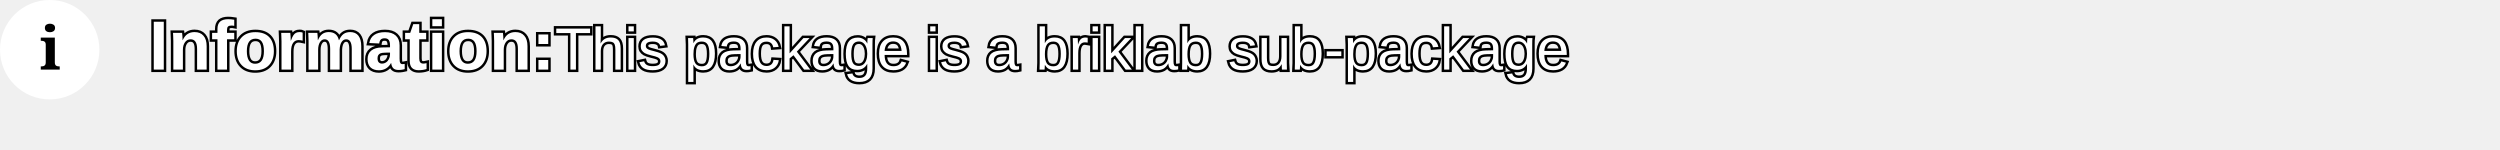
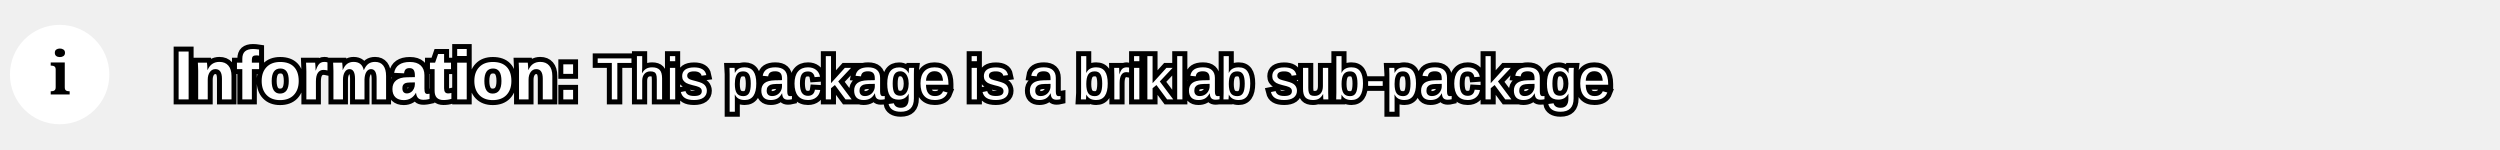
- <svg xmlns="http://www.w3.org/2000/svg" width="100%" height="23" viewBox="0 0 503 30" fill="none">
-   <circle cx="10" cy="10" r="10" fill="white" />
-   <text fill="#000000" font-family="serif" font-size="12" font-weight="bold" x="8" y="14">i</text>
-   <text stroke="#000000" stroke-width="1" paint-order="stroke" fill="#ffffff" font-family="Arial, sans-serif" font-size="12" x="10" y="14">
-     <tspan stroke="#000000" stroke-width="1" paint-order="stroke" fill="#ffffff" font-family="Arial, sans-serif" font-size="14" font-weight="bold" x="30" y="14">Information: </tspan>This package is a briklab sub-package</text>
+ <svg xmlns="http://www.w3.org/2000/svg" width="100%" height="30" viewBox="0 0 503 30" fill="none">
+   <circle cx="12" cy="15" r="10" fill="white" />
+   <text fill="#000000" font-family="serif" font-size="12" font-weight="bold" x="10" y="19">i</text>
+   <text font-family="Arial, sans-serif" font-size="12" x="35" y="20">
+     <tspan fill="#ffffff" stroke="#000000" stroke-width="2" paint-order="stroke" font-size="14" font-weight="bold">Information: </tspan>
+     <tspan stroke="#000000" stroke-width="2" paint-order="stroke" fill="#ffffff">This package is a briklab sub-package</tspan>
+   </text>
</svg>
